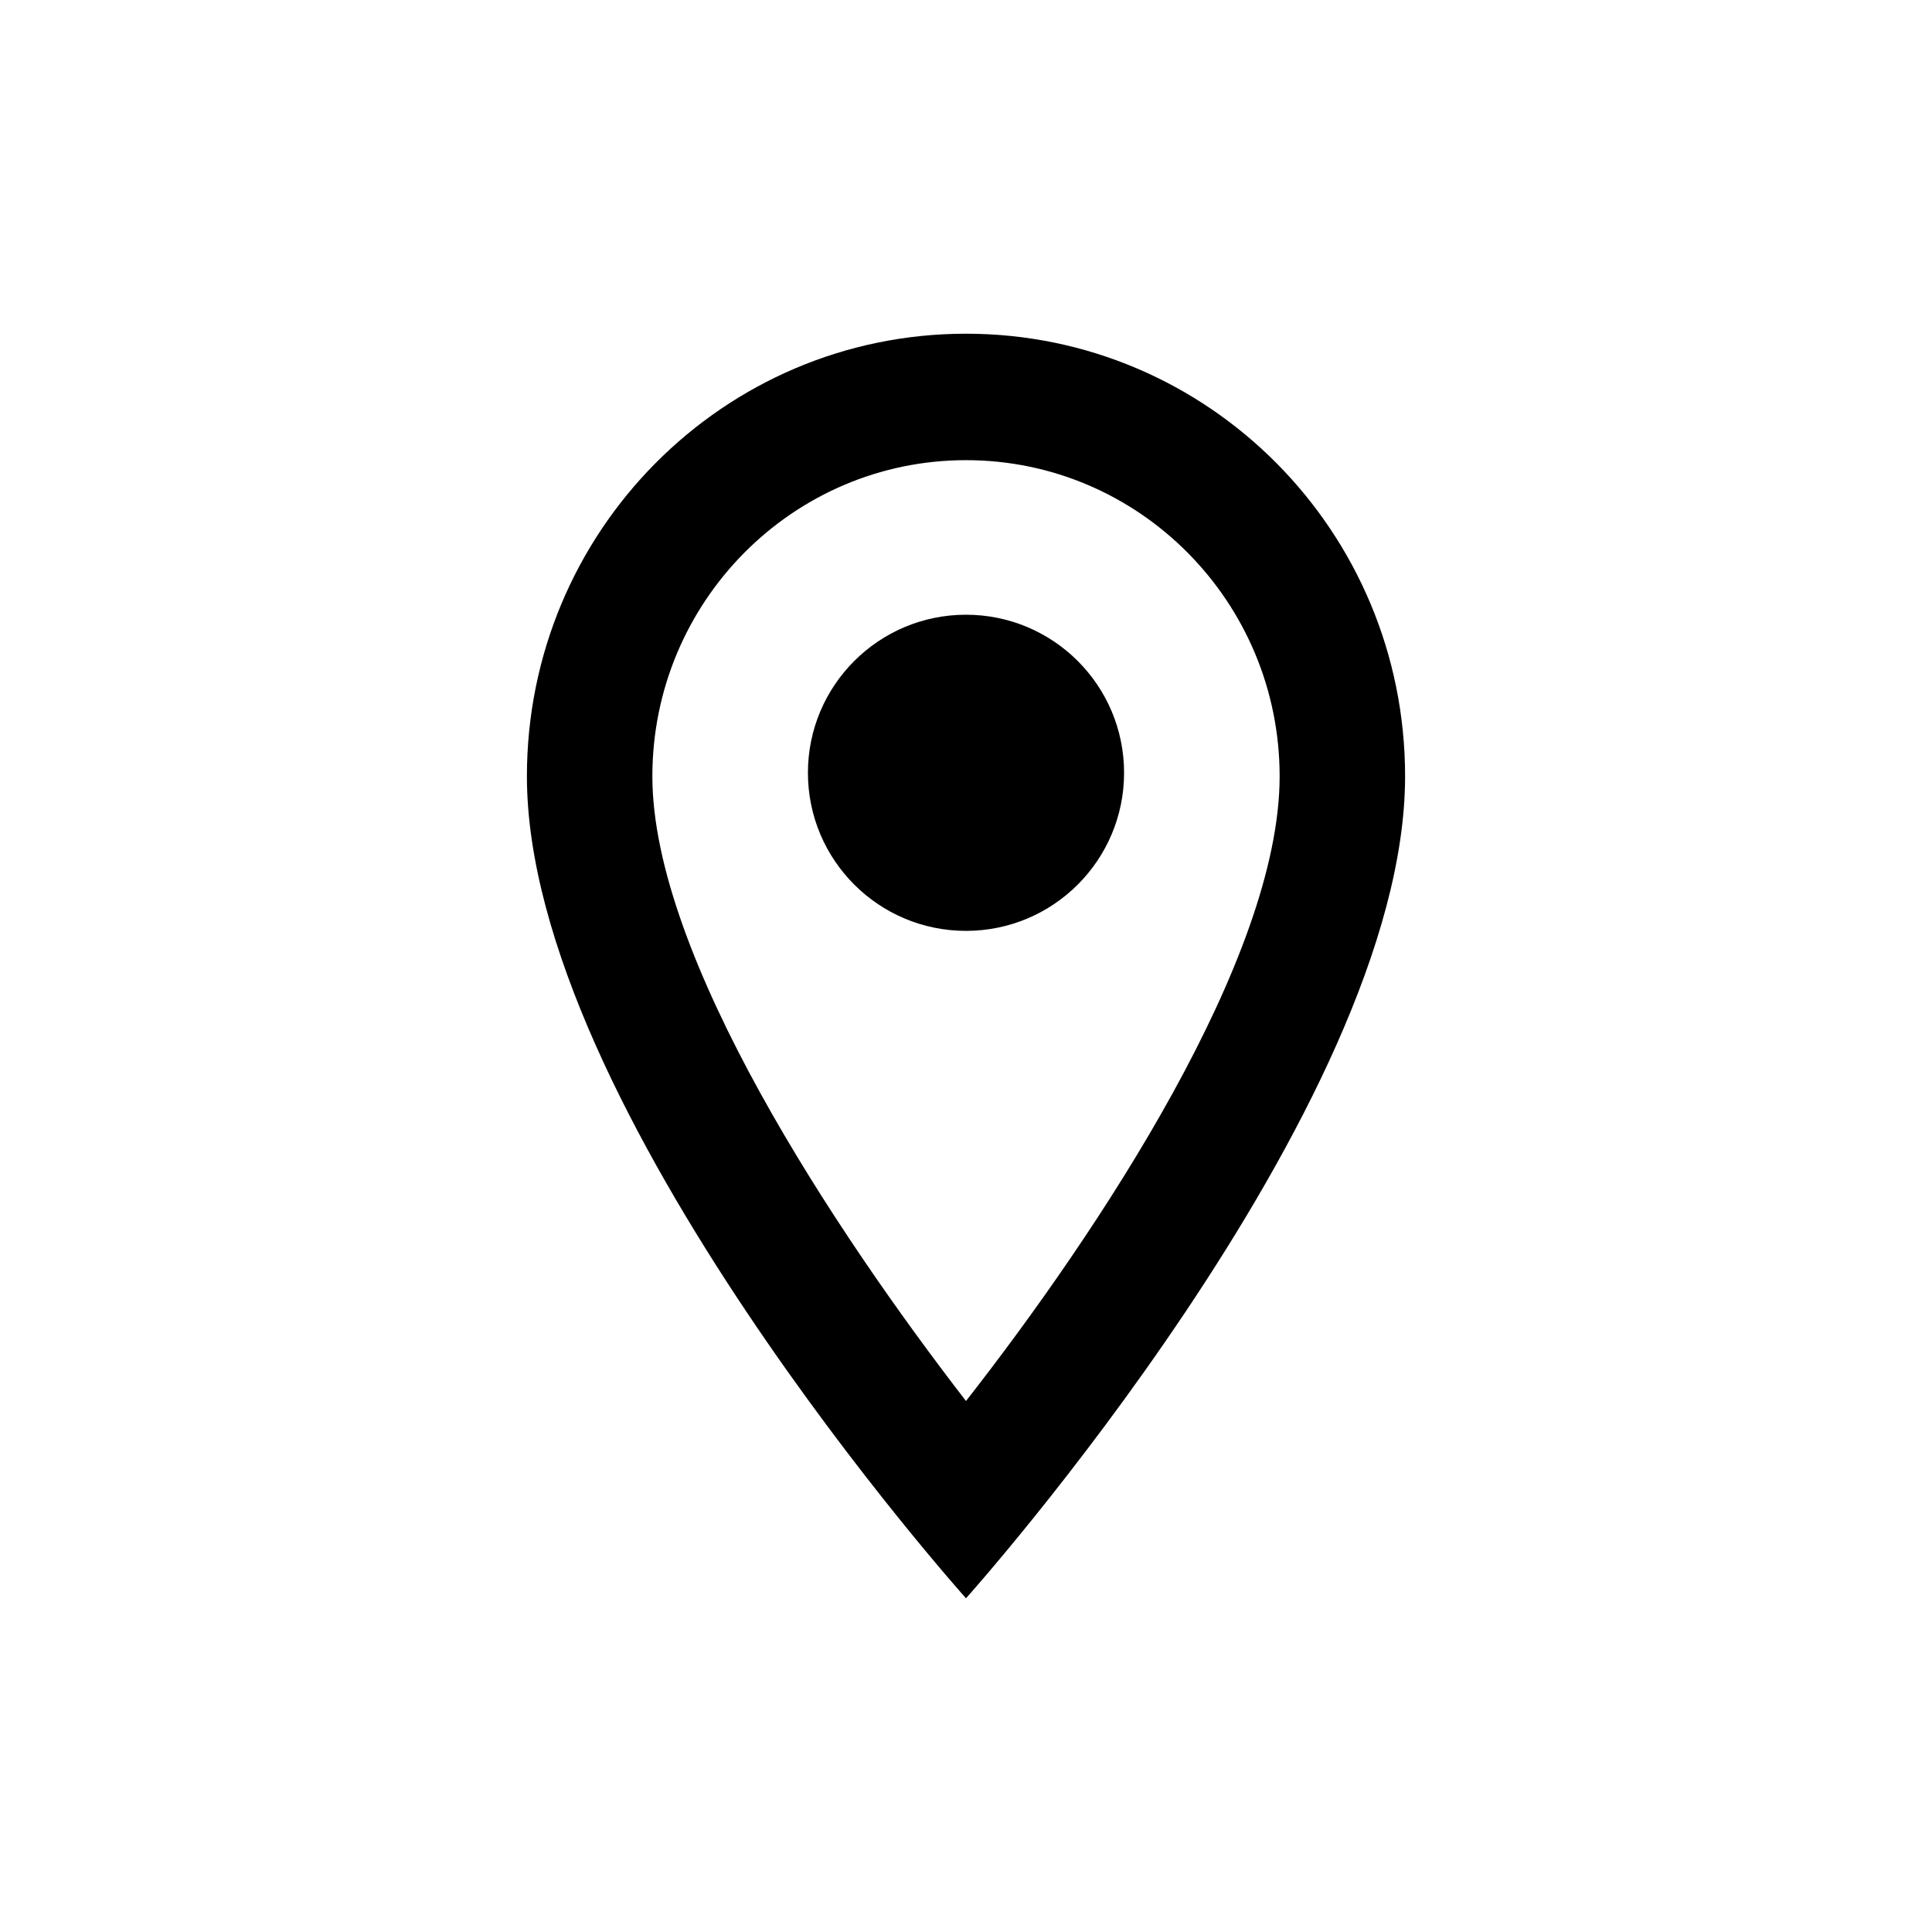
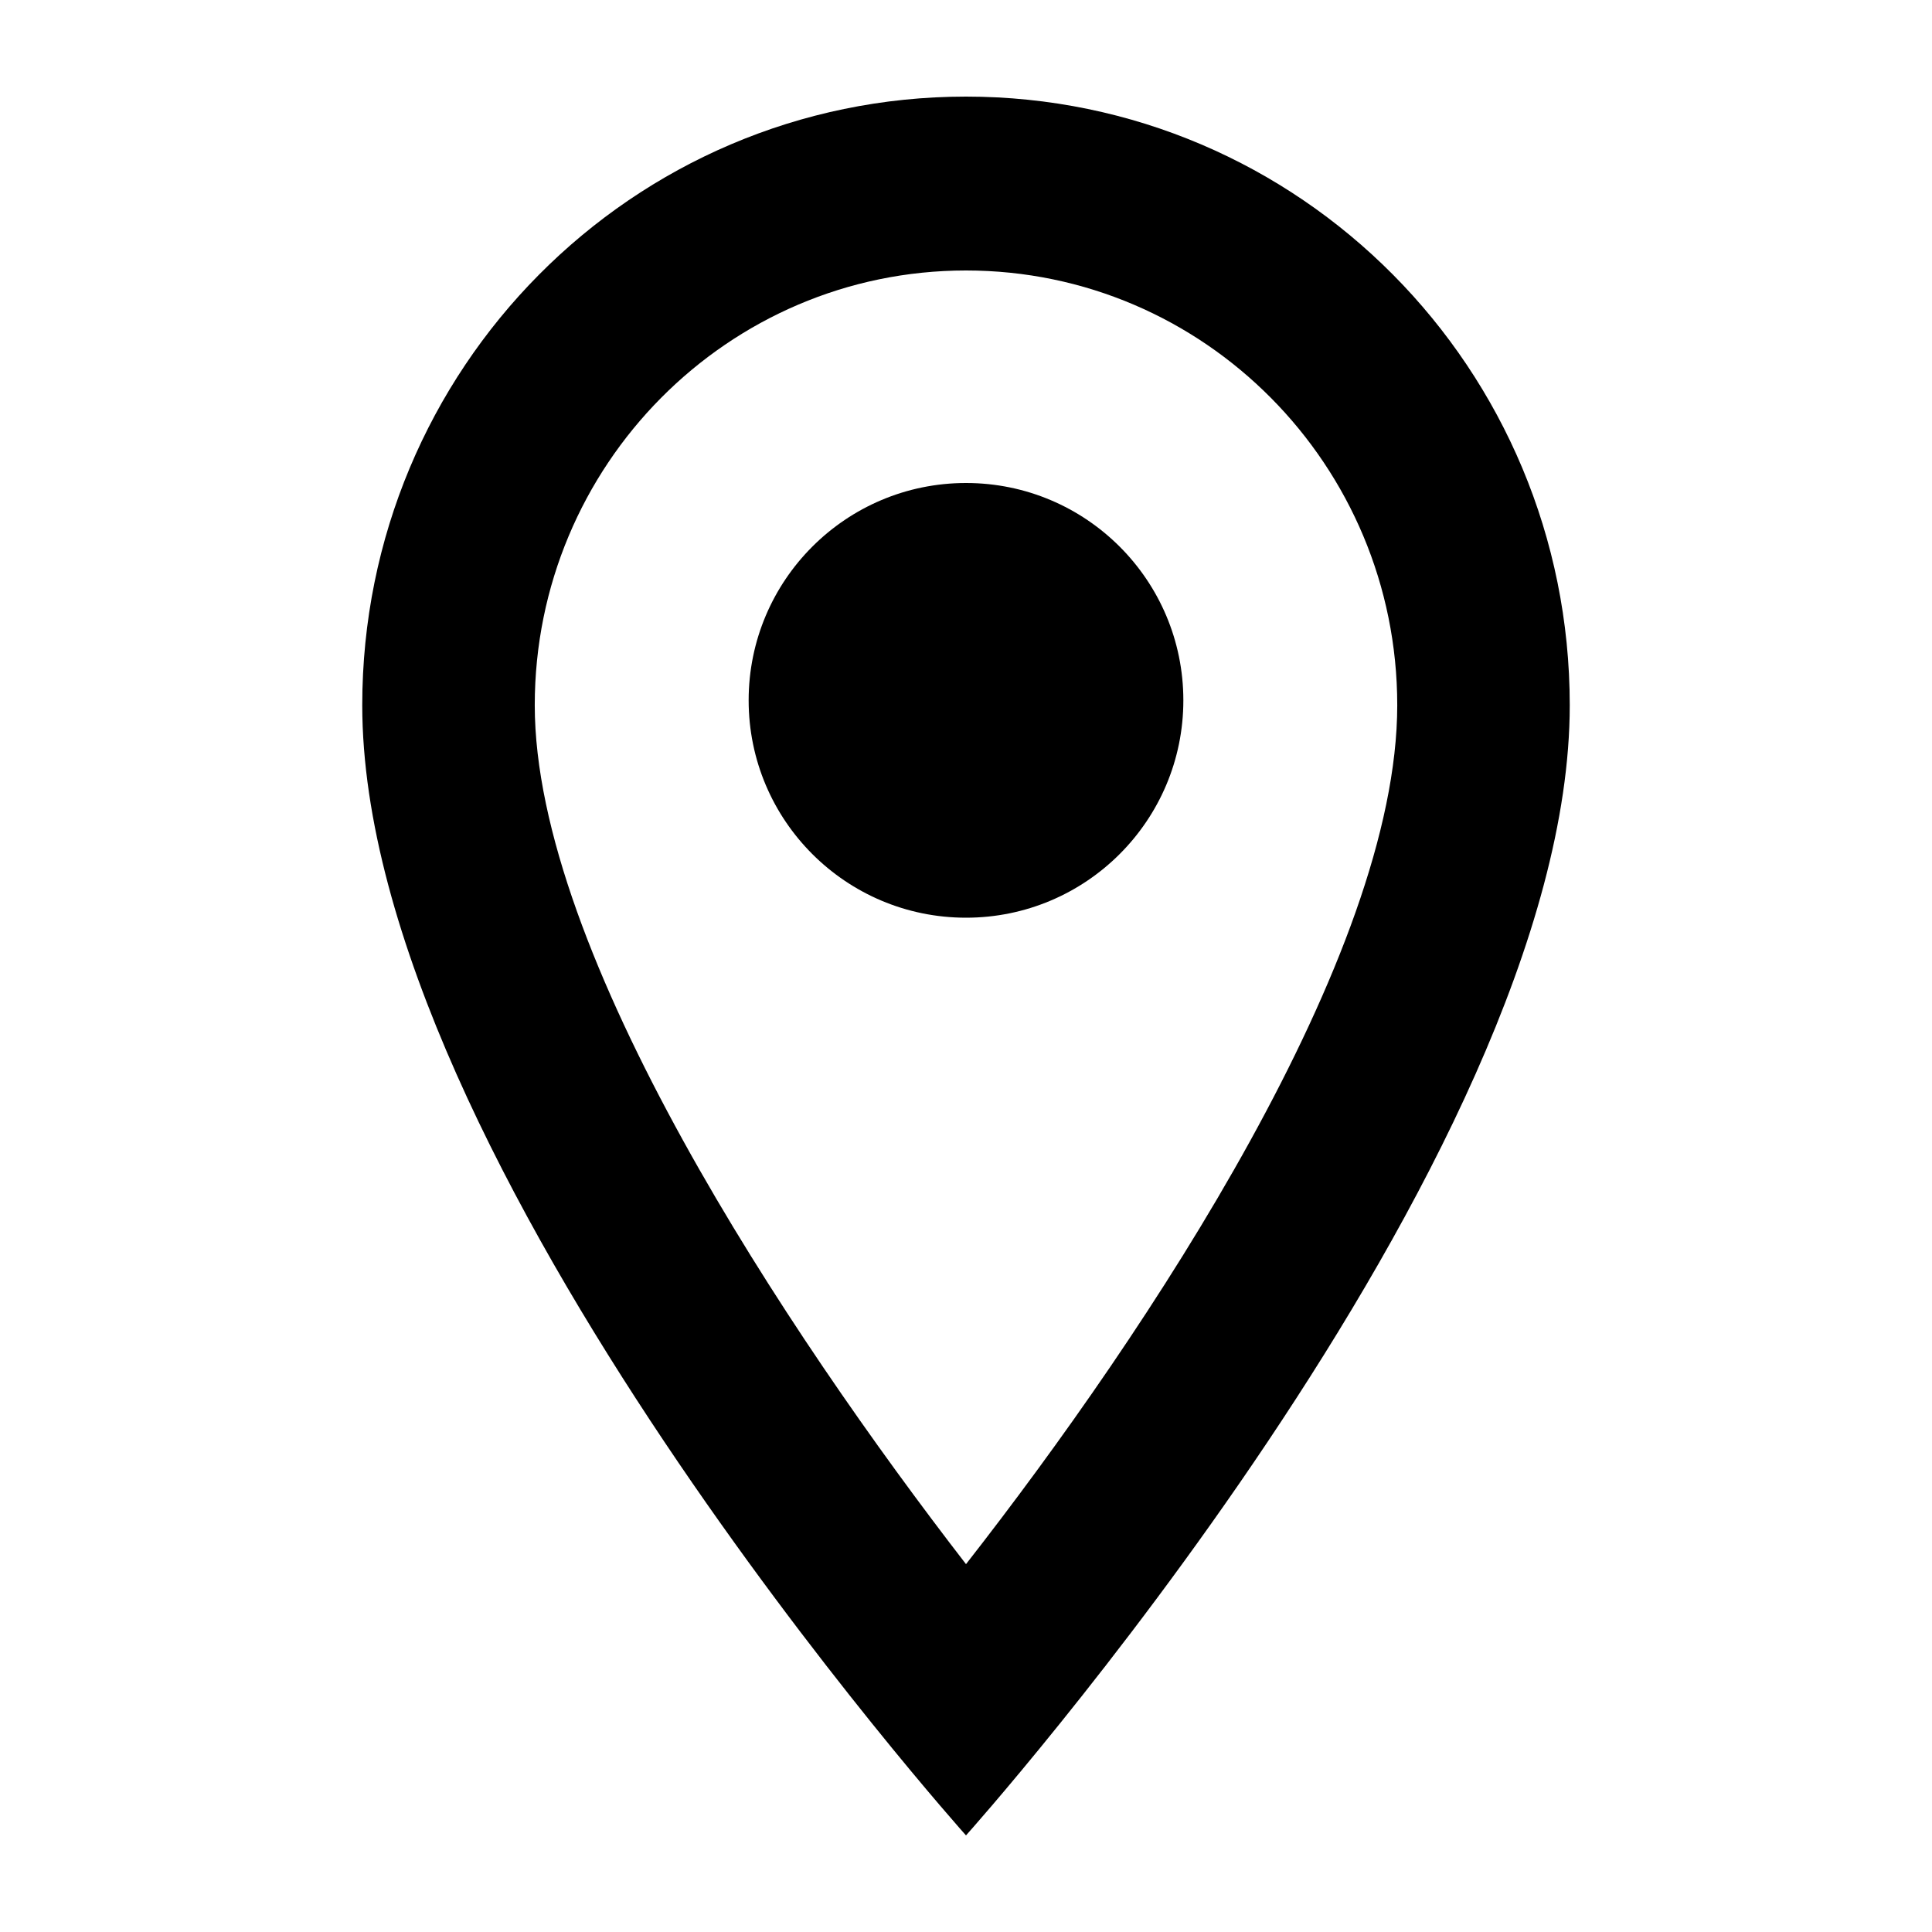
- <svg xmlns="http://www.w3.org/2000/svg" width="110px" height="110px" viewBox="0 0 110 110" version="1.1">
+ <svg xmlns="http://www.w3.org/2000/svg" width="110px" height="110px" viewBox="15 15 80 80" version="1.1">
  <g id="viz_map_points" stroke="none" stroke-width="1" fill="none" fill-rule="evenodd">
    <g id="Group-Copy-36" transform="translate(30, 19)" fill="currentColor" fill-rule="nonzero">
      <path d="M25,0 C11.179,0 0,11.268 0,25.2 C0,44.1 25,72 25,72 C25,72 50,44.1 50,25.2 C50,11.268 38.821,0 25,0 Z M7.143,25.2 C7.143,15.264 15.143,7.2 25,7.2 C34.857,7.2 42.857,15.264 42.857,25.2 C42.857,35.568 32.571,51.084 25,60.768 C17.571,51.156 7.143,35.46 7.143,25.2 Z" id="Shape" />
      <path d="M25,34 C29.971,34 34,29.971 34,25 C34,20.029 29.971,16 25,16 C20.029,16 16,20.029 16,25 C16,29.971 20.029,34 25,34 Z" id="Path" />
    </g>
  </g>
</svg>
